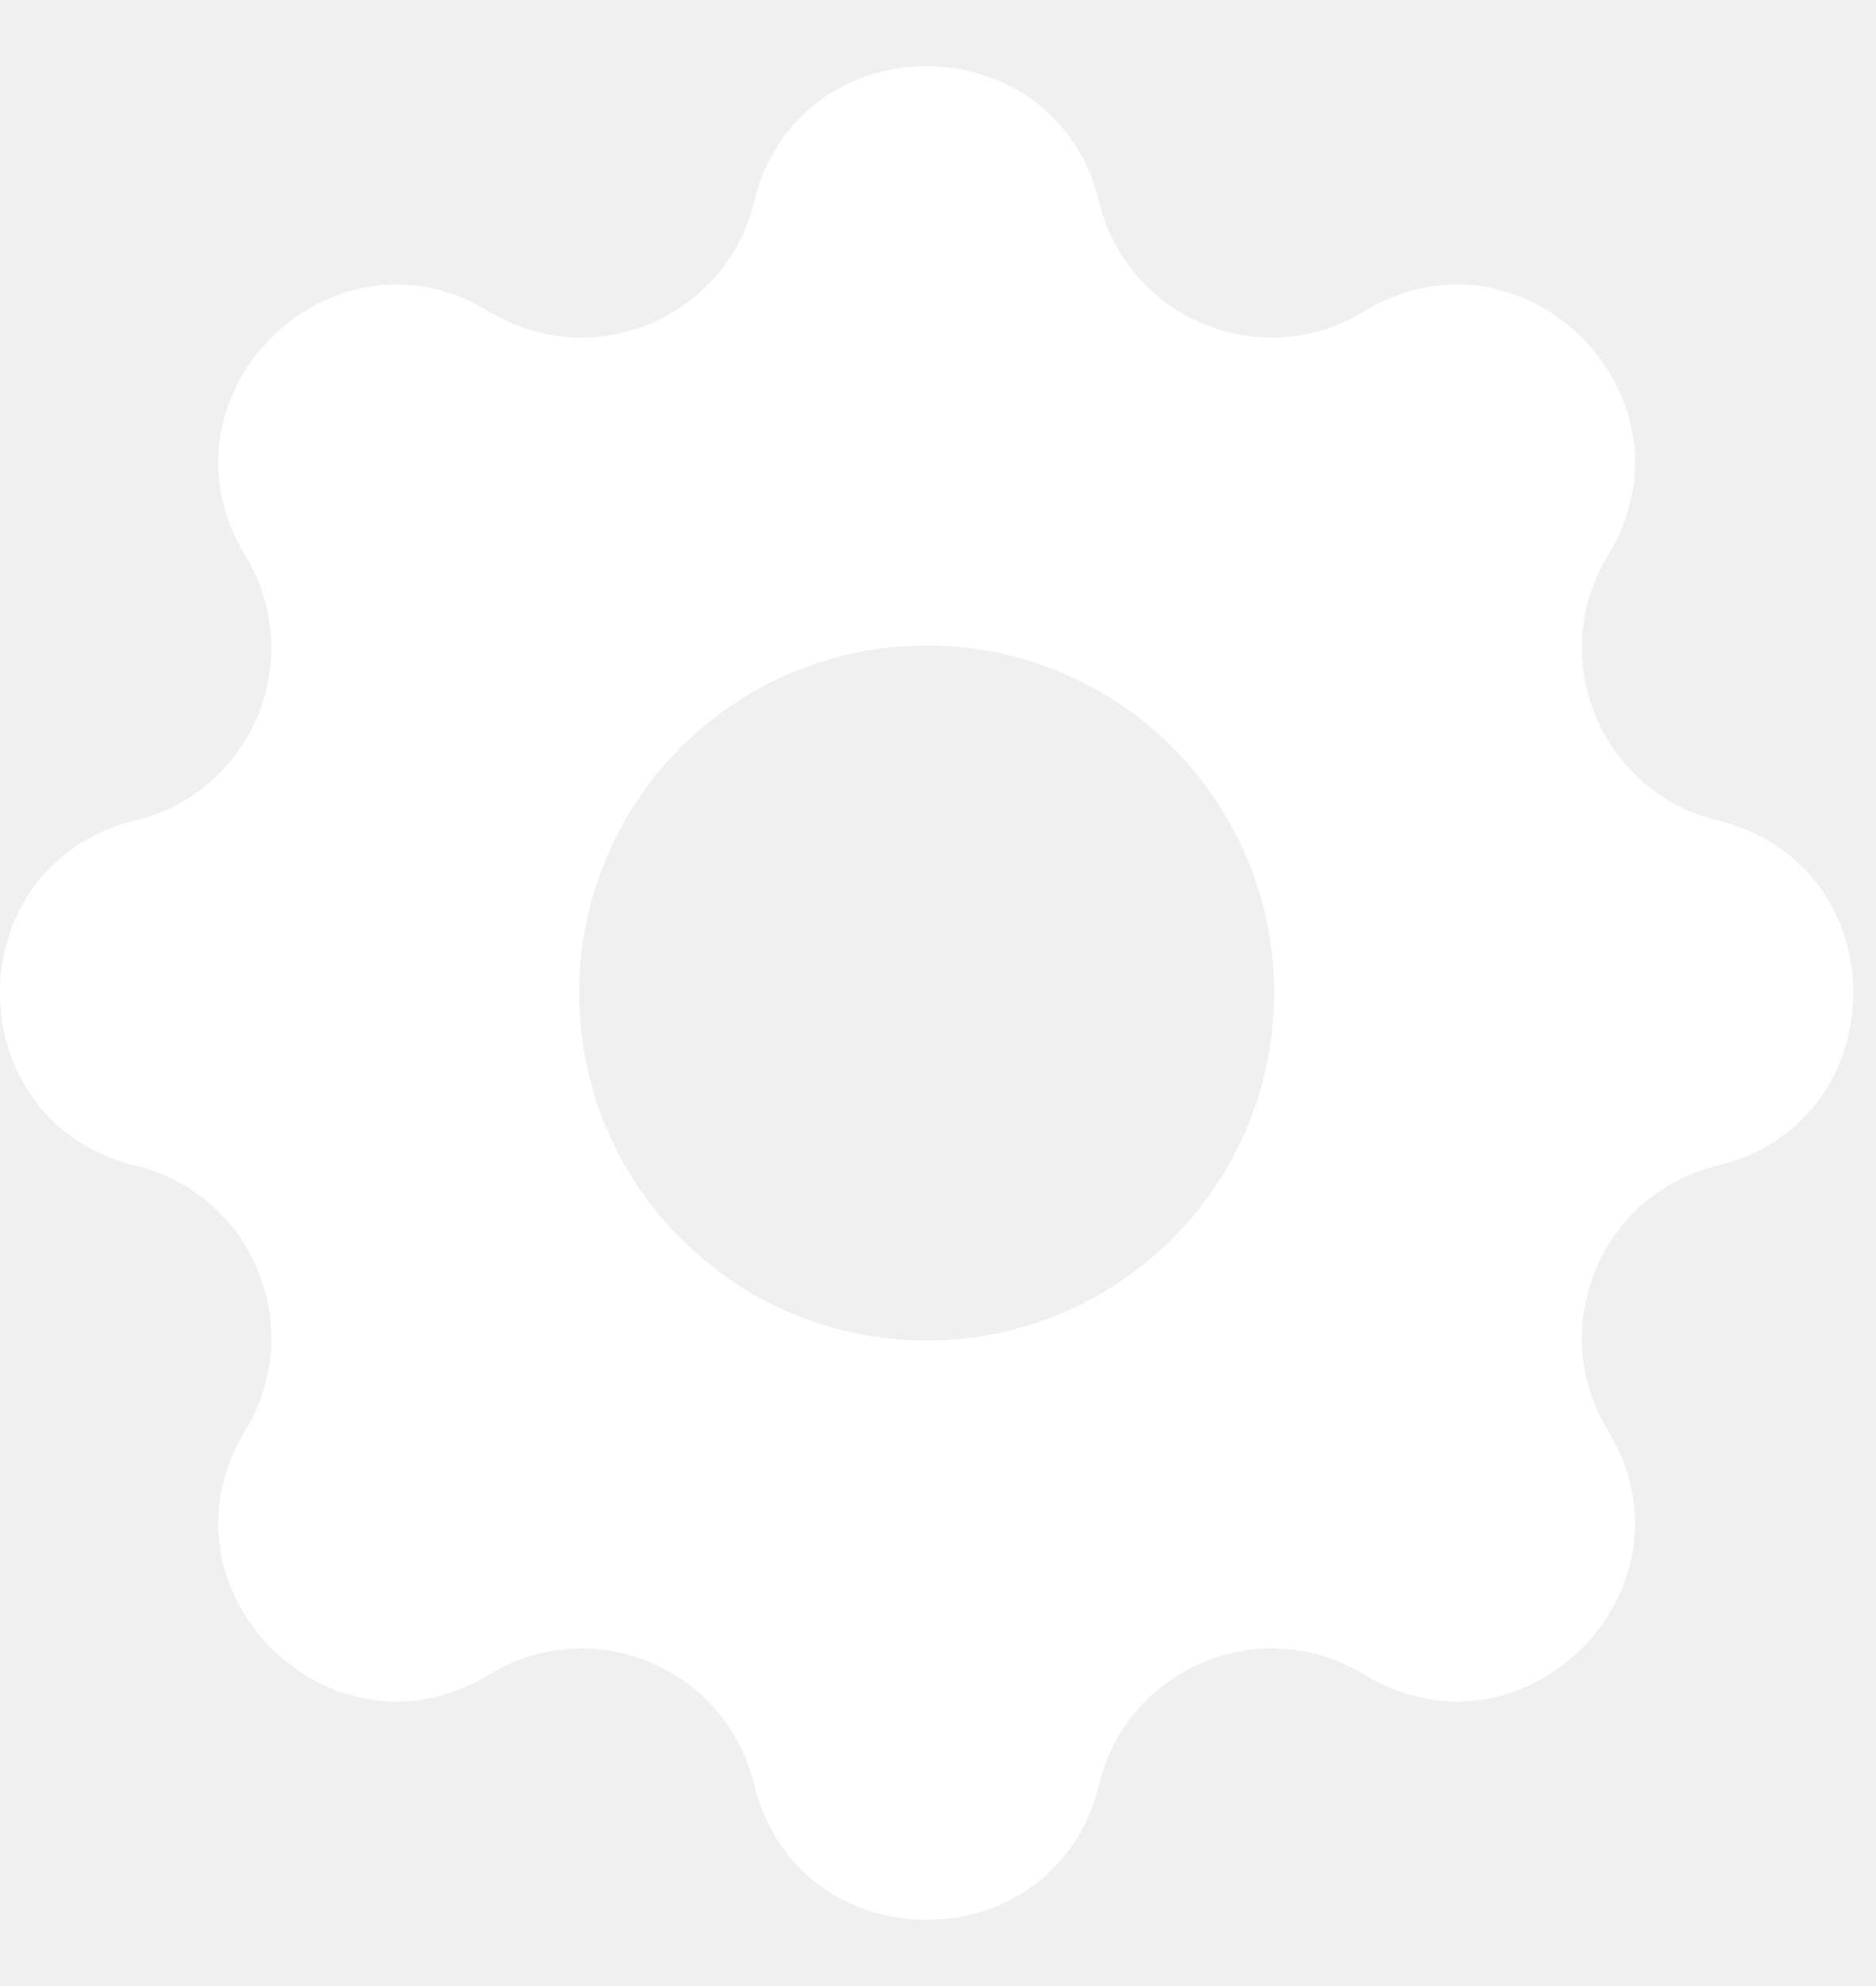
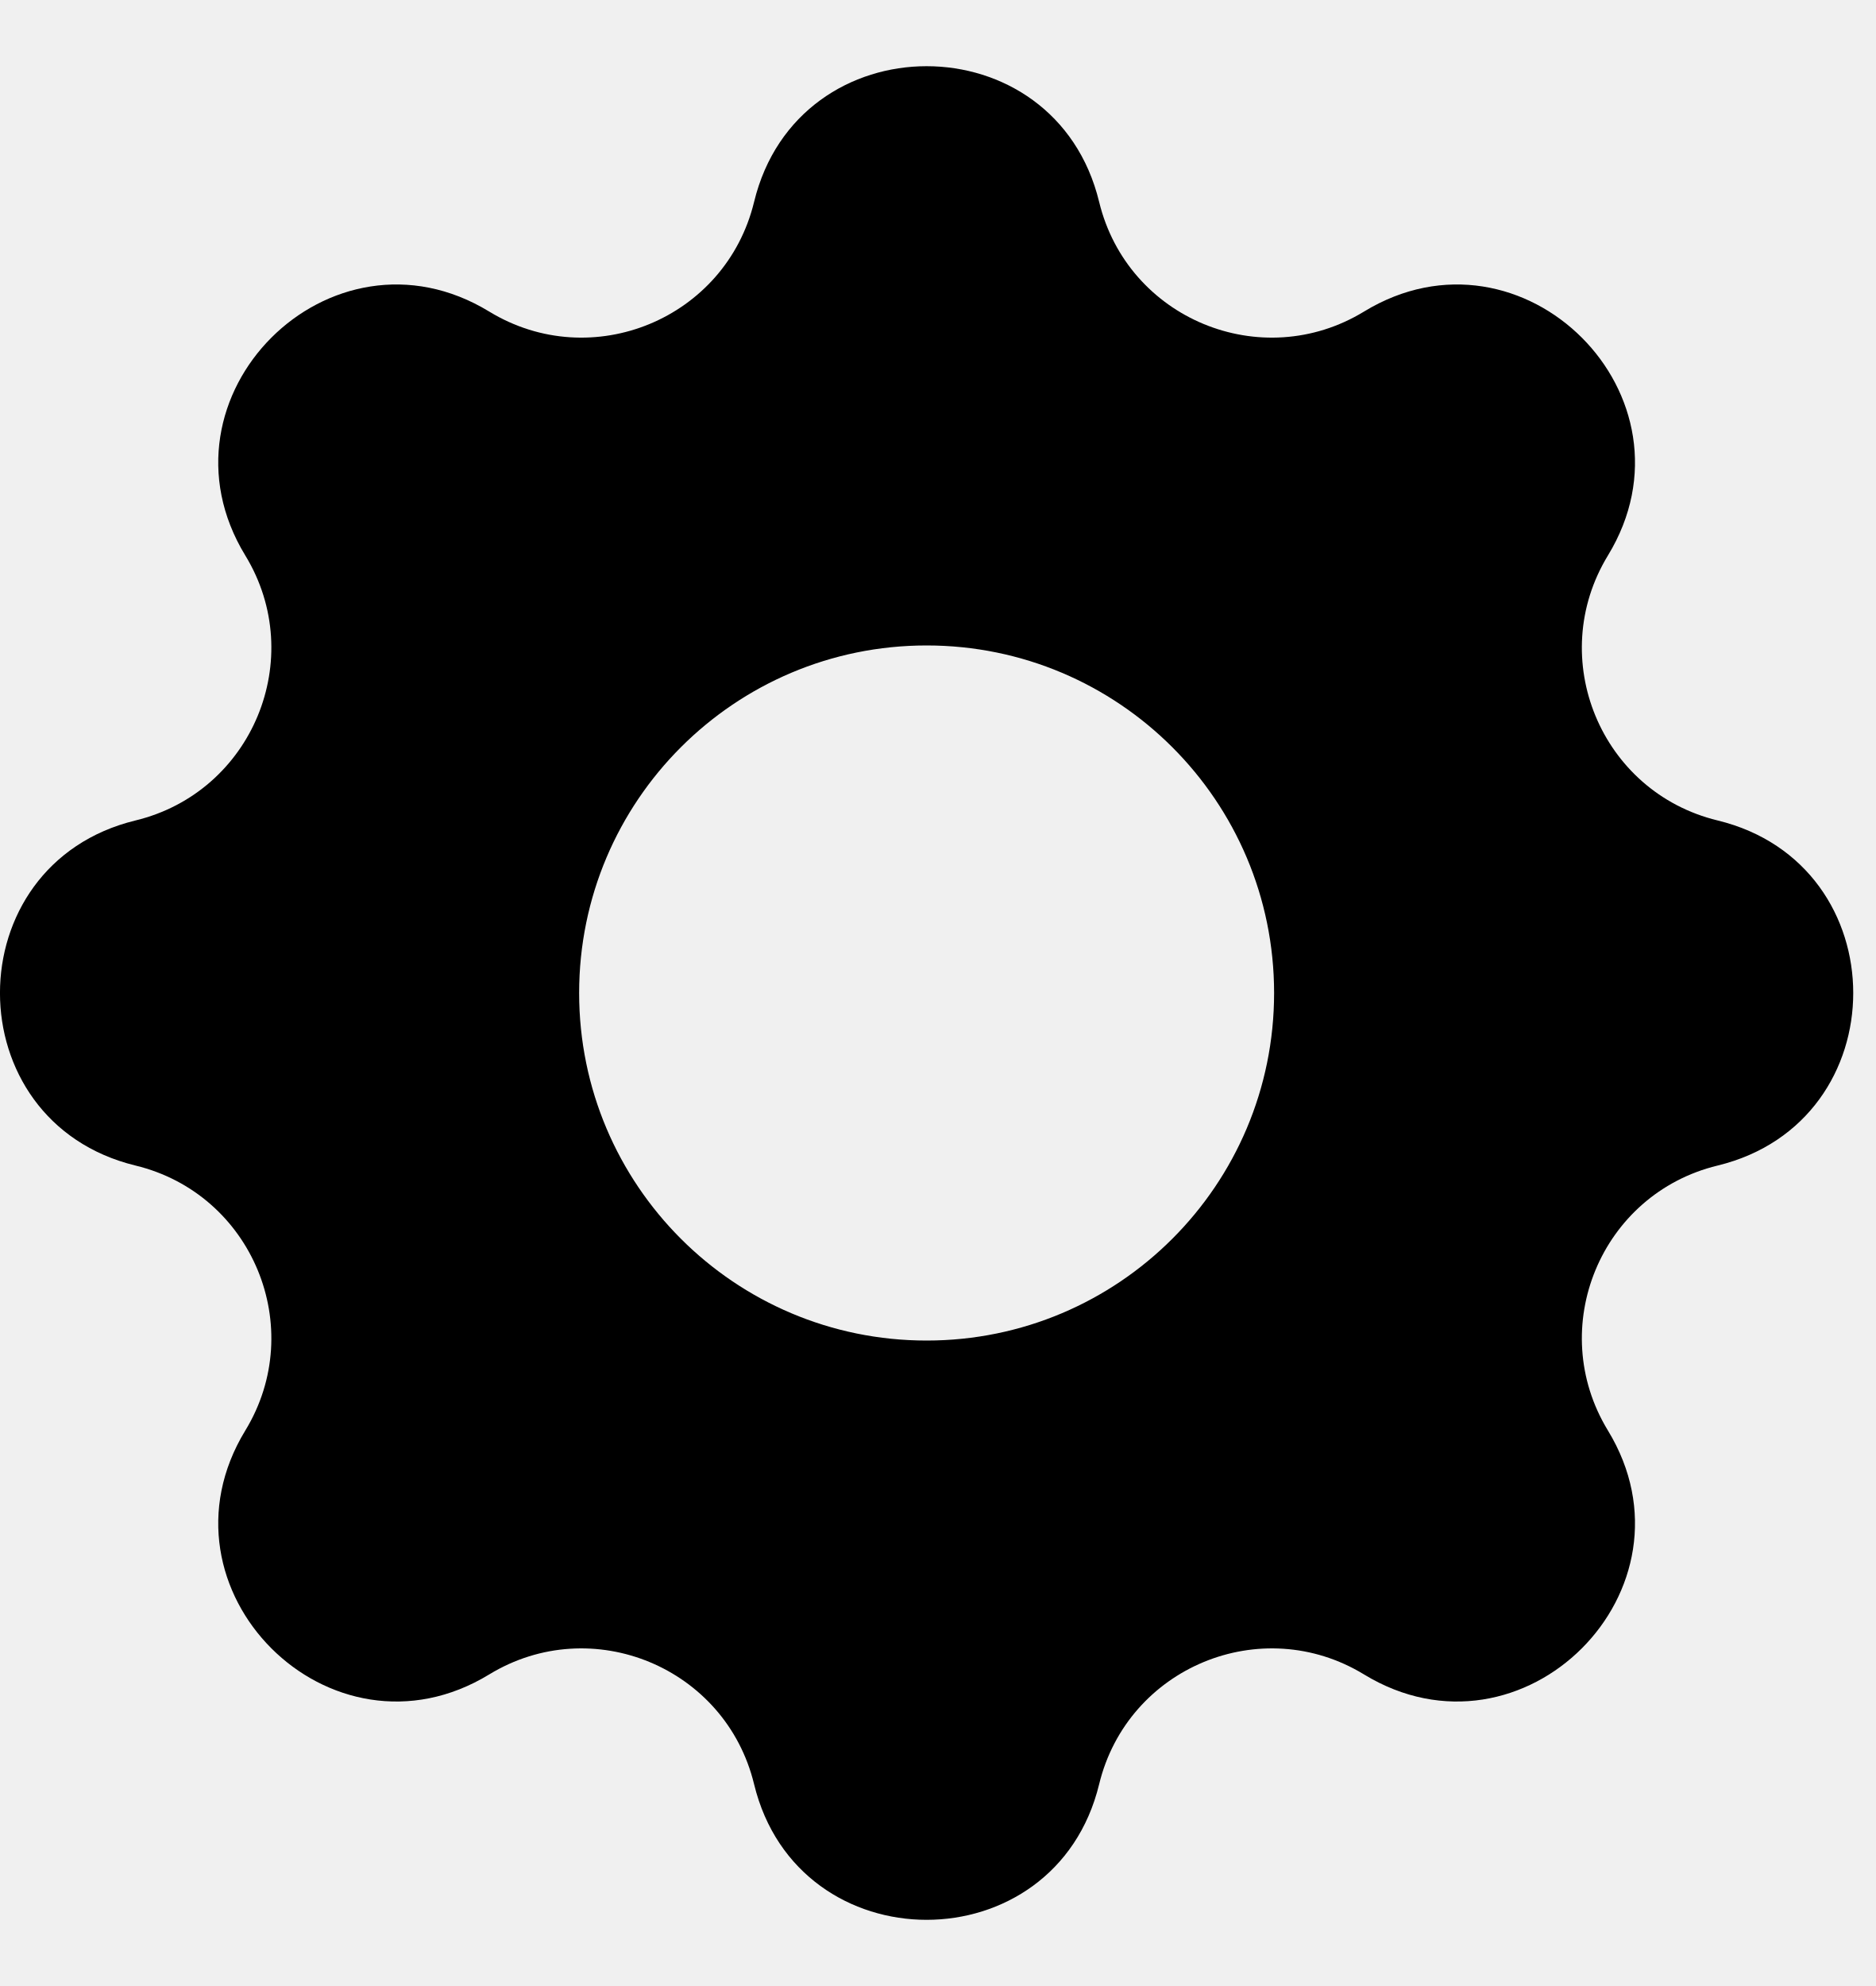
<svg xmlns="http://www.w3.org/2000/svg" width="17" height="18" viewBox="0 0 17 18" fill="none">
-   <path fill-rule="evenodd" clip-rule="evenodd" d="M9.964 1.83C9.566 0.19 7.234 0.19 6.836 1.83C6.579 2.889 5.366 3.391 4.435 2.824C2.995 1.946 1.346 3.595 2.224 5.035C2.791 5.966 2.288 7.179 1.229 7.436C-0.41 7.834 -0.41 10.166 1.229 10.564C2.288 10.821 2.791 12.034 2.224 12.965C1.346 14.405 2.995 16.054 4.435 15.176C5.366 14.609 6.579 15.112 6.836 16.171C7.234 17.81 9.566 17.81 9.964 16.171C10.221 15.112 11.434 14.609 12.365 15.176C13.805 16.054 15.454 14.405 14.576 12.965C14.009 12.034 14.511 10.821 15.57 10.564C17.21 10.166 17.21 7.834 15.57 7.436C14.511 7.179 14.009 5.966 14.576 5.035C15.454 3.595 13.805 1.946 12.365 2.824C11.434 3.391 10.221 2.889 9.964 1.83ZM8.4 12.15C10.14 12.15 11.55 10.74 11.55 9C11.55 7.26 10.14 5.85 8.4 5.85C6.66 5.85 5.25 7.26 5.25 9C5.25 10.74 6.66 12.15 8.4 12.15Z" fill="white" />
+   <path fill-rule="evenodd" clip-rule="evenodd" d="M9.964 1.83C9.566 0.19 7.234 0.19 6.836 1.83C6.579 2.889 5.366 3.391 4.435 2.824C2.995 1.946 1.346 3.595 2.224 5.035C2.791 5.966 2.288 7.179 1.229 7.436C-0.41 7.834 -0.41 10.166 1.229 10.564C2.288 10.821 2.791 12.034 2.224 12.965C1.346 14.405 2.995 16.054 4.435 15.176C5.366 14.609 6.579 15.112 6.836 16.171C7.234 17.81 9.566 17.81 9.964 16.171C10.221 15.112 11.434 14.609 12.365 15.176C13.805 16.054 15.454 14.405 14.576 12.965C14.009 12.034 14.511 10.821 15.57 10.564C17.21 10.166 17.21 7.834 15.57 7.436C14.511 7.179 14.009 5.966 14.576 5.035C15.454 3.595 13.805 1.946 12.365 2.824C11.434 3.391 10.221 2.889 9.964 1.83ZM8.4 12.15C10.14 12.15 11.55 10.74 11.55 9C11.55 7.26 10.14 5.85 8.4 5.85C6.66 5.85 5.25 7.26 5.25 9C5.25 10.74 6.66 12.15 8.4 12.15Z" fill="currentColor" />
</svg>
